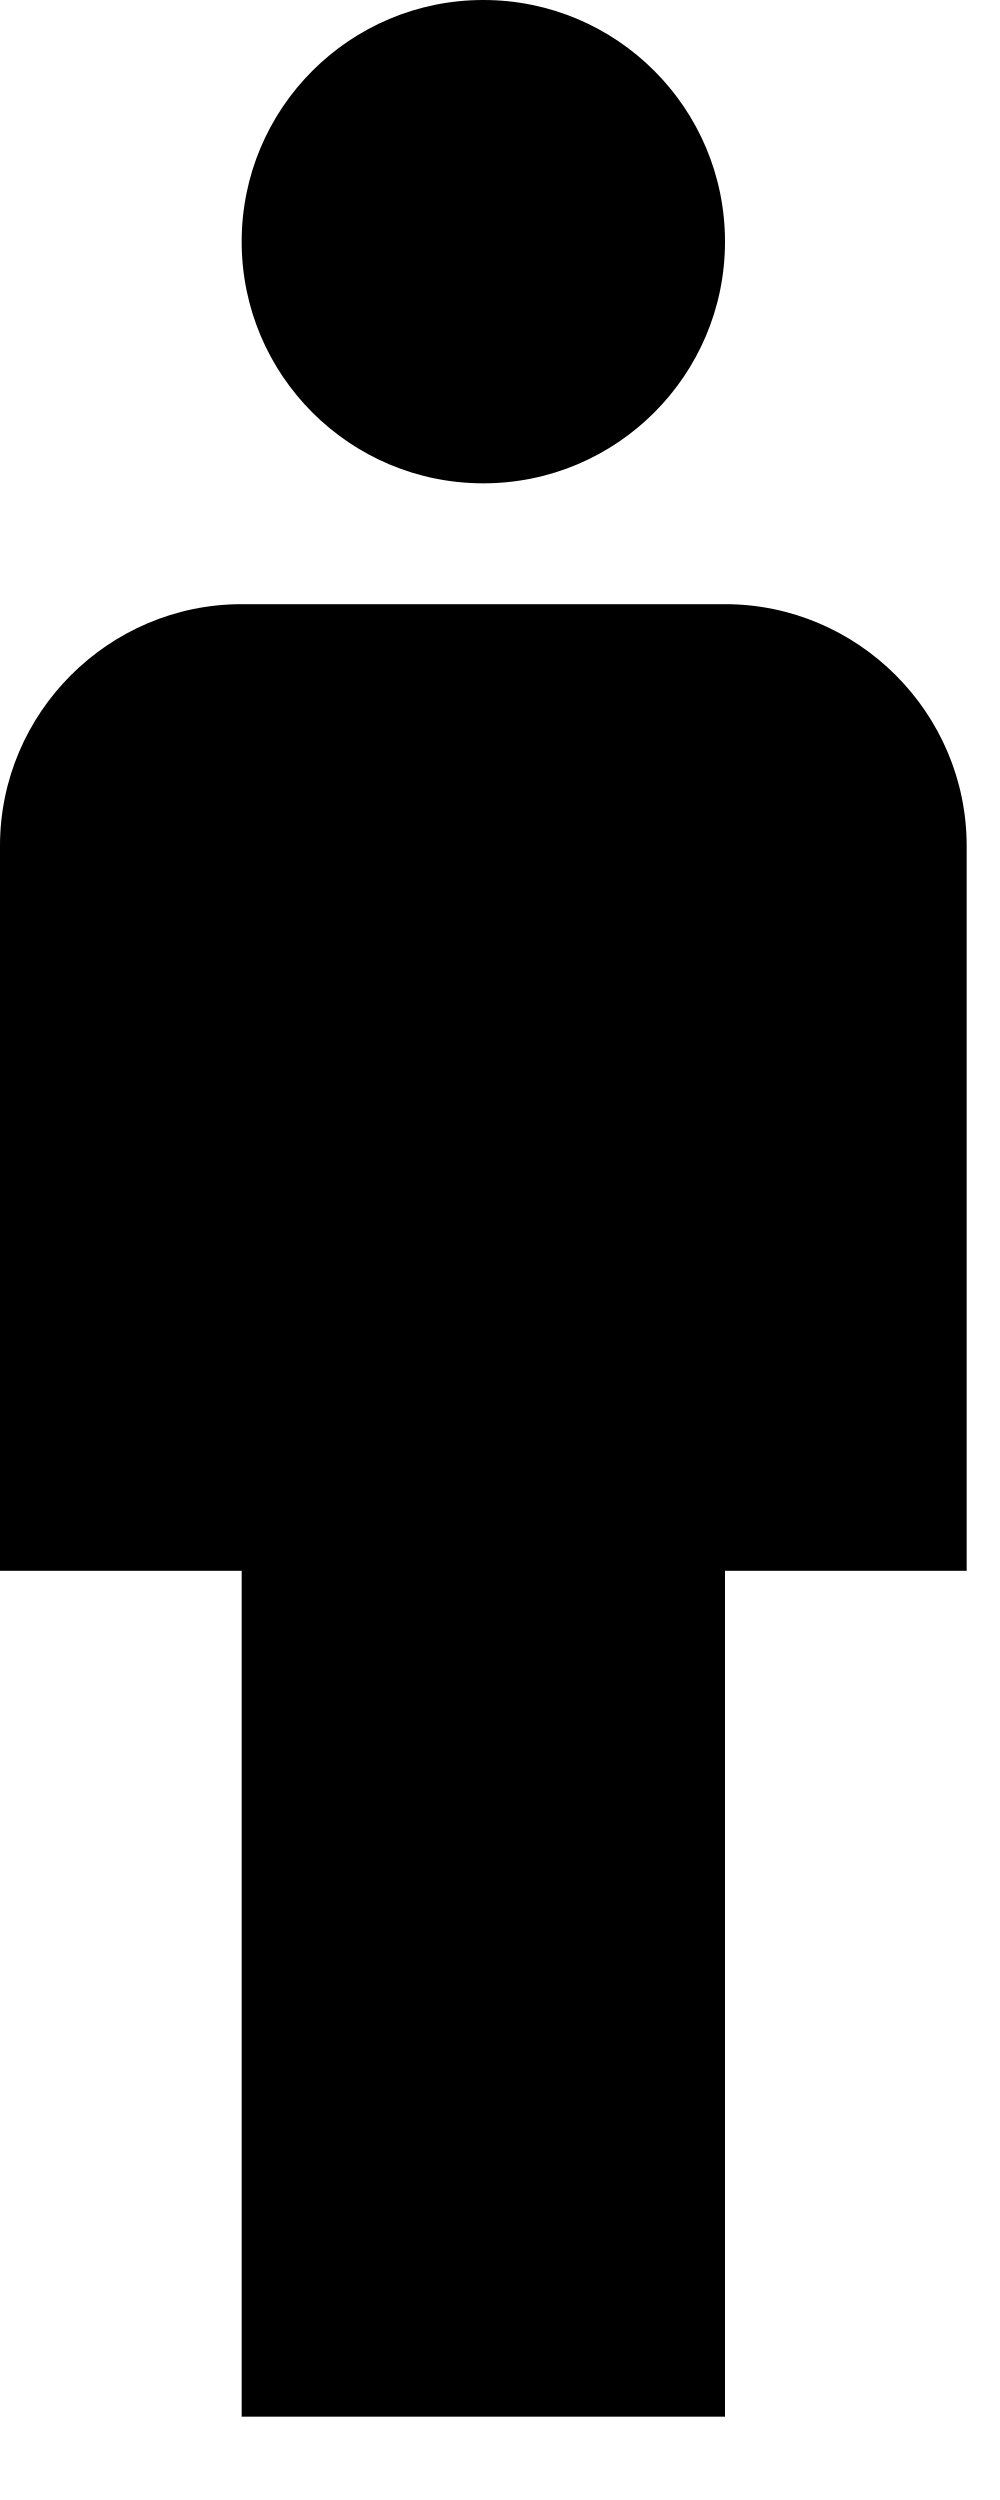
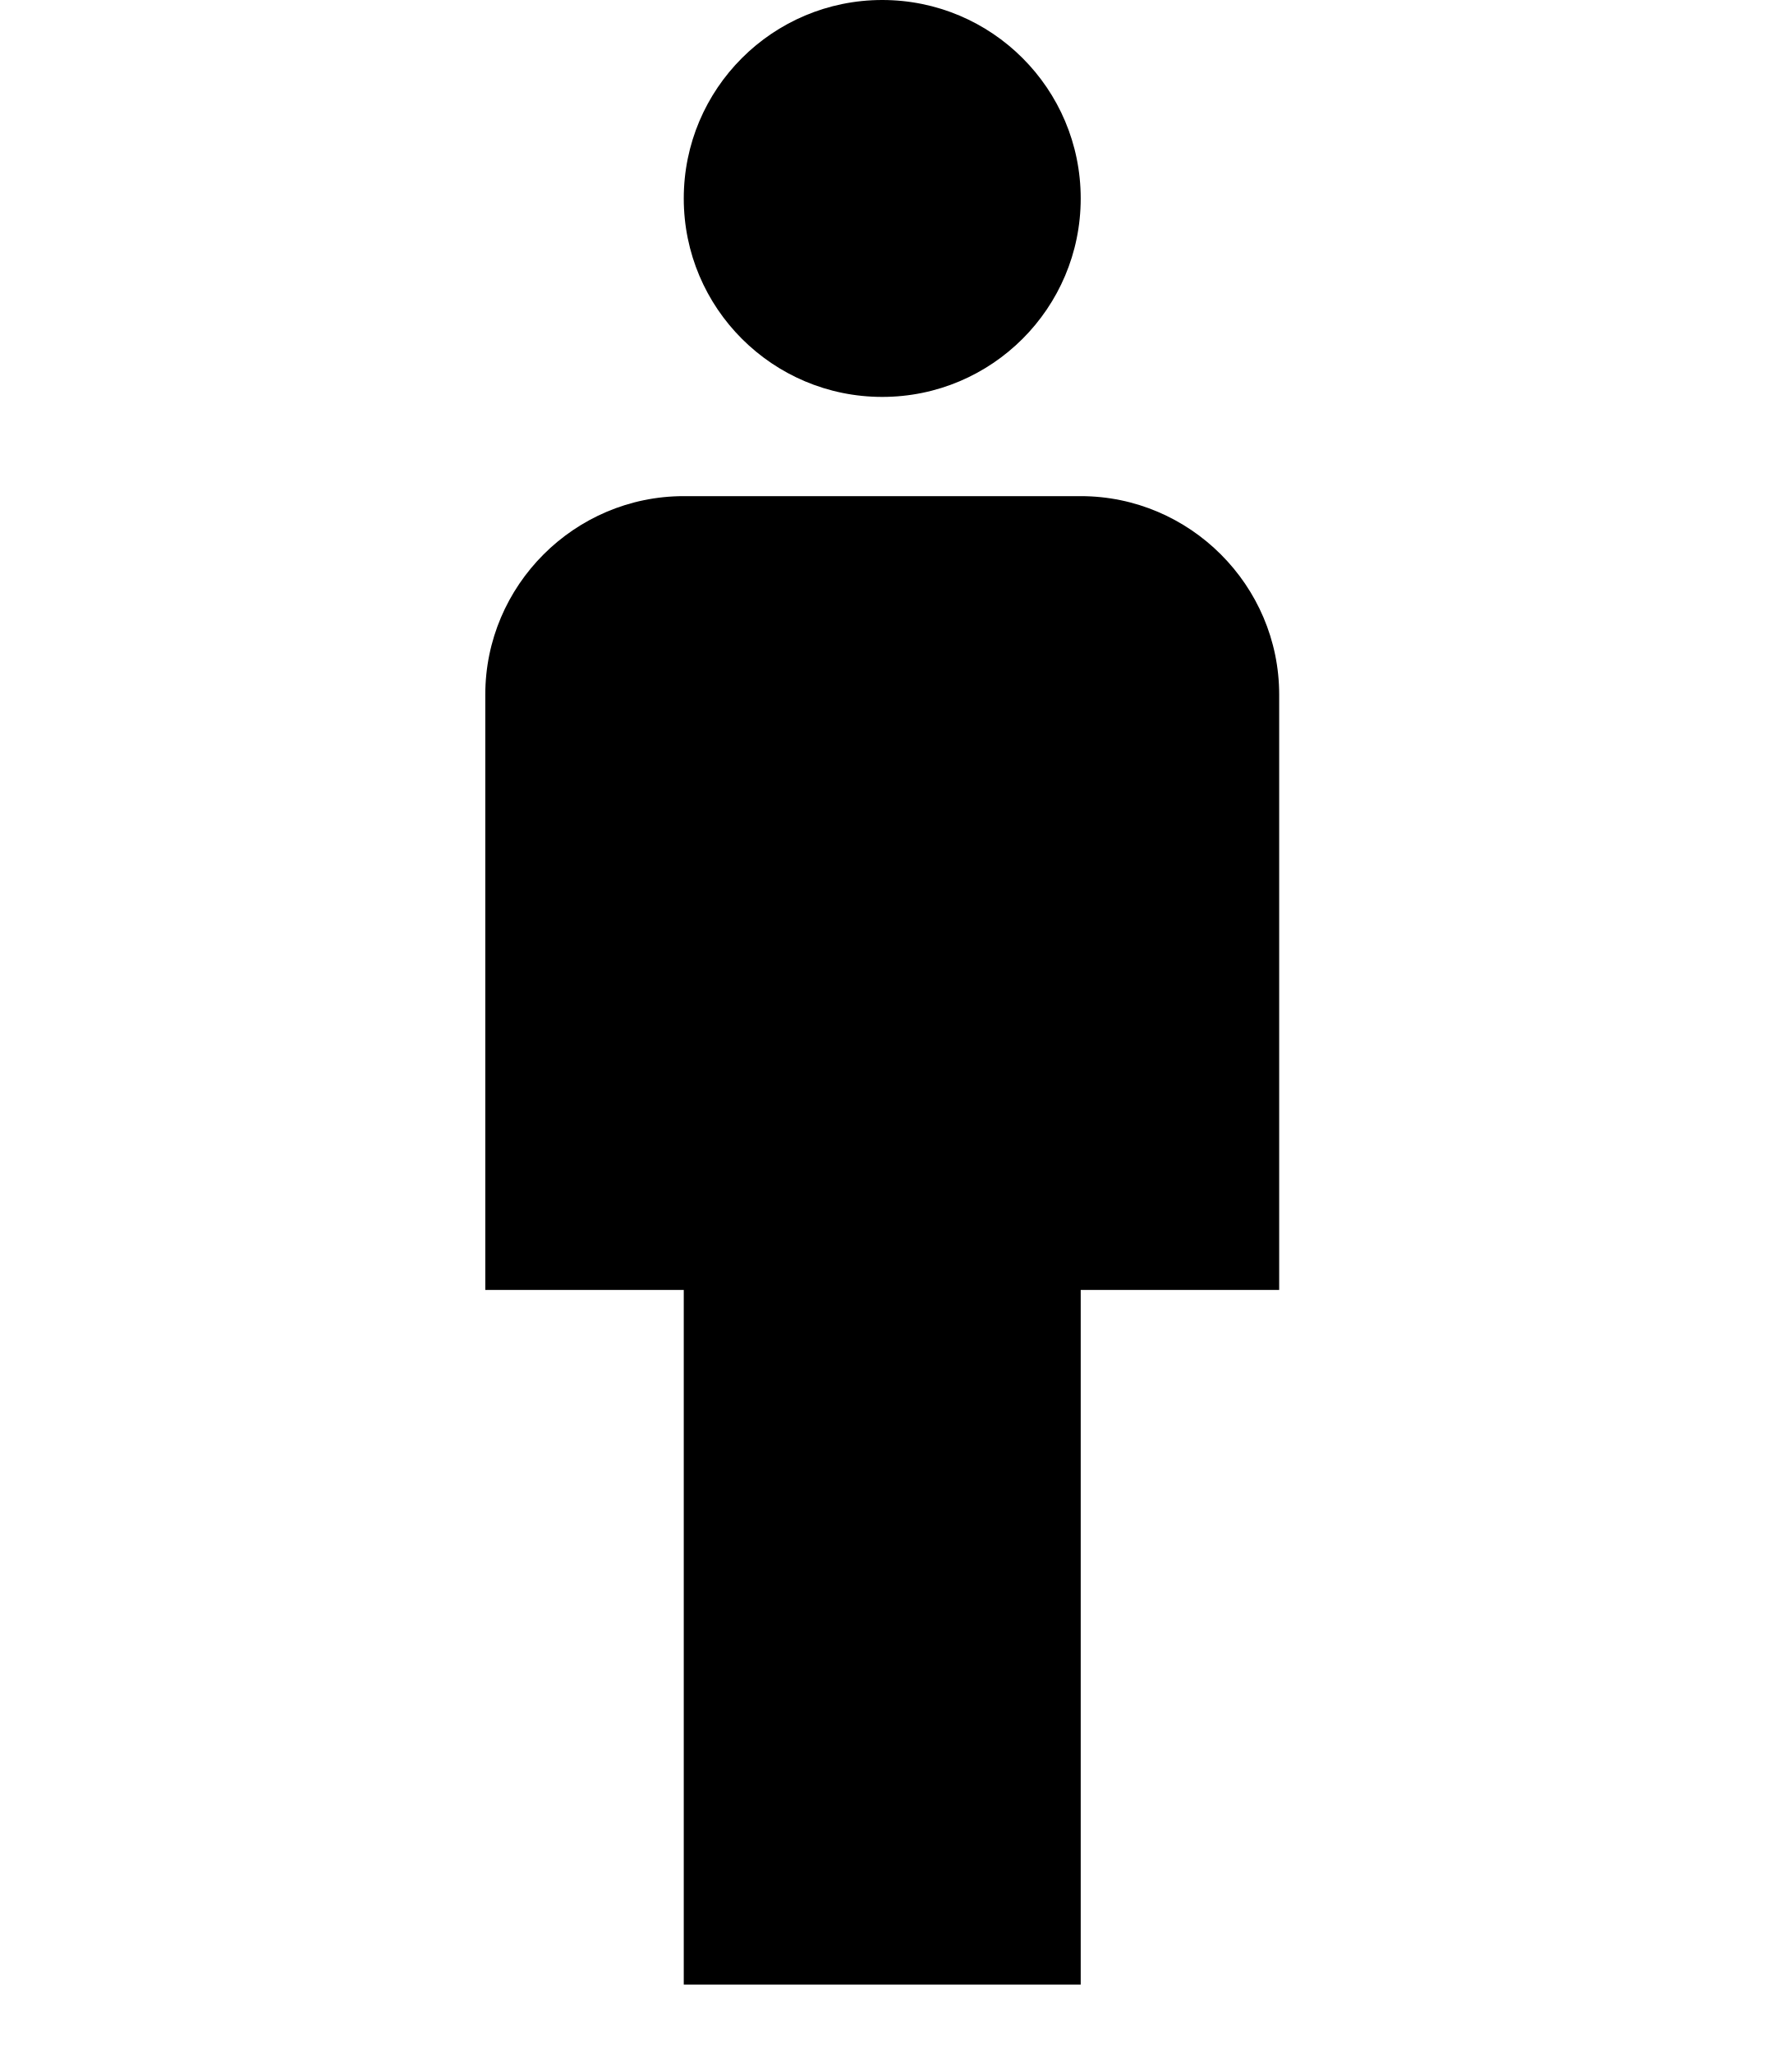
- <svg xmlns="http://www.w3.org/2000/svg" width="6" height="15" viewBox="0 0 6 15" fill="none">
-   <path d="M4.35 3.625H1.45C0.652 3.625 0 4.277 0 5.075V9.425H1.45V14.5H4.35V9.425H5.8V5.075C5.8 4.277 5.147 3.625 4.35 3.625Z" fill="black" />
-   <path d="M2.9 2.9C3.701 2.9 4.35 2.251 4.35 1.45C4.35 0.649 3.701 0 2.9 0C2.099 0 1.45 0.649 1.45 1.45C1.45 2.251 2.099 2.9 2.9 2.9Z" fill="black" />
+ <svg xmlns="http://www.w3.org/2000/svg" width="48" height="55" viewBox="0 0 6 15" fill="none">
+   <path d="M4.35 3.625H1.45C0.652 3.625 0 4.277 0 5.075V9.425H1.45V14.5H4.35V9.425H5.8V5.075C5.8 4.277 5.147 3.625 4.35 3.625Z" fill="currentColor" />
+   <path d="M2.9 2.9C3.701 2.9 4.35 2.251 4.35 1.45C4.35 0.649 3.701 0 2.9 0C2.099 0 1.45 0.649 1.45 1.45C1.45 2.251 2.099 2.9 2.9 2.9Z" fill="currentColor" />
</svg>
